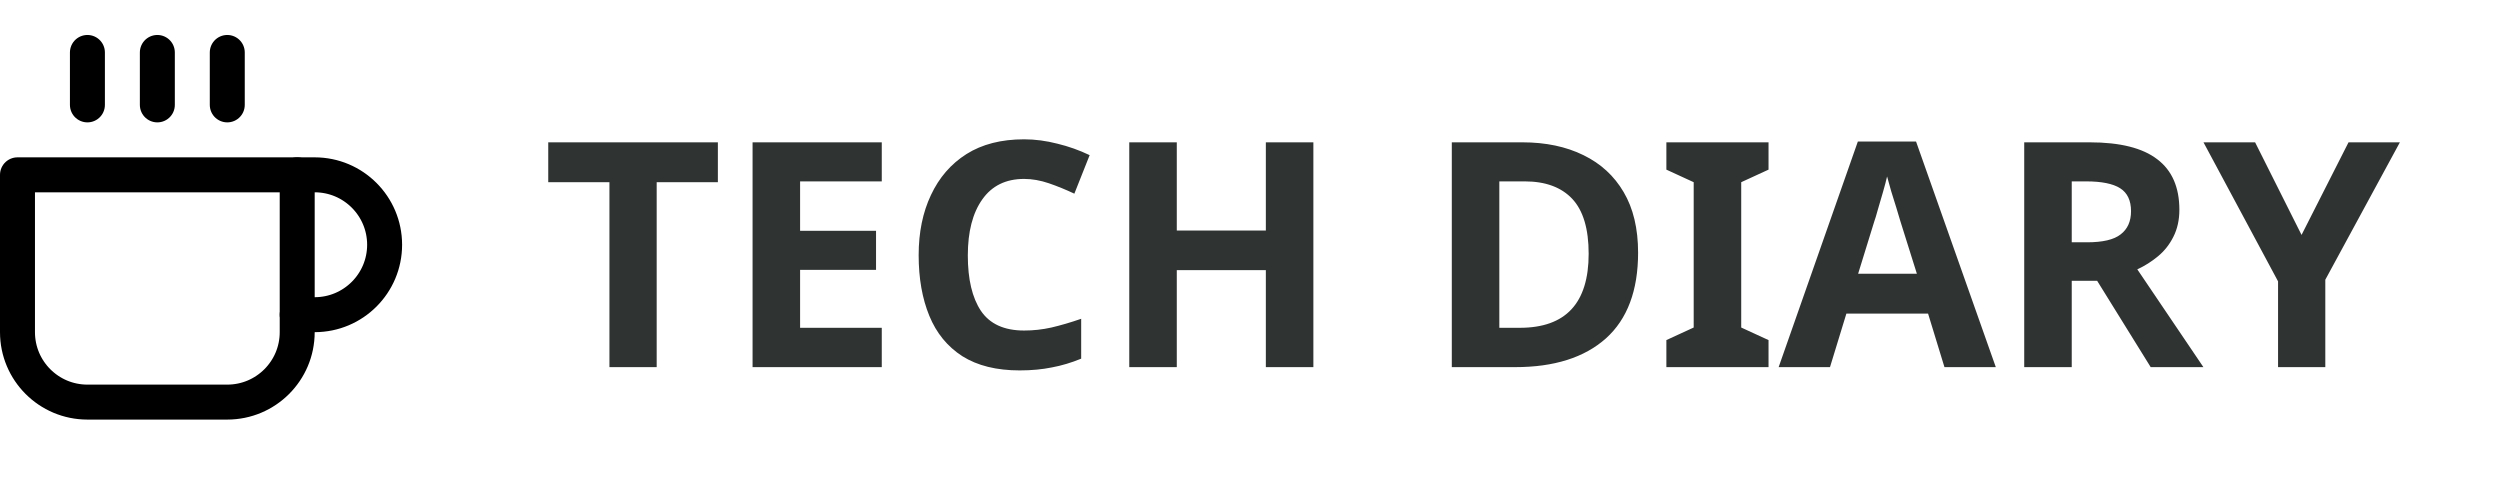
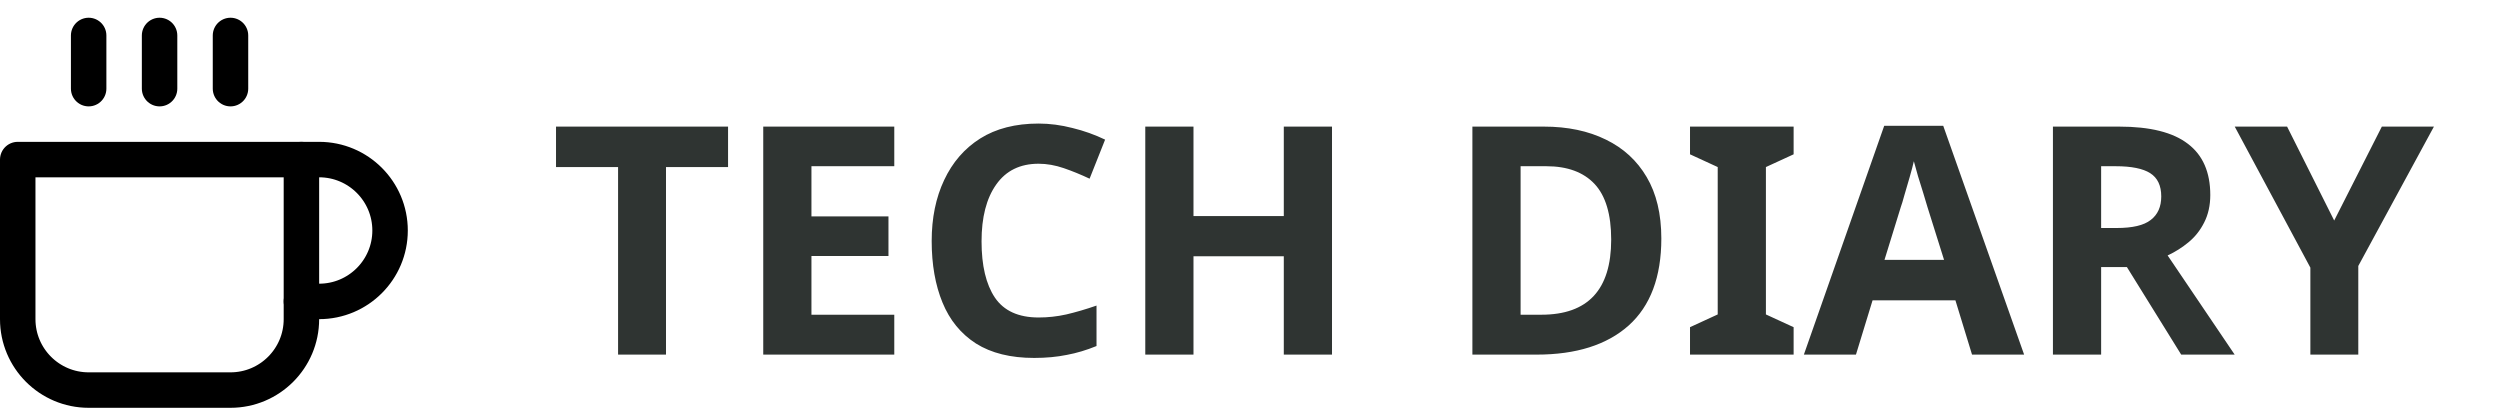
- <svg xmlns="http://www.w3.org/2000/svg" width="143" height="28" viewBox="0 0 143 28">
-   <g id="Logo" transform="translate(52 -2525)">
-     <text id="Logo-2" data-name="Logo" transform="translate(-21 2546)" fill="#2f3432" stroke="rgba(0,0,0,0)" stroke-width="1" font-size="18" font-family="SpaceMono-Bold, Space Mono" font-weight="700">
-       <tspan x="0" y="0">TECH DIARY</tspan>
-     </text>
-     <g id="coffee" transform="translate(-53 2527)">
-       <path id="Path_11" data-name="Path 11" d="M18,8h1a4,4,0,0,1,0,8H18" fill="none" stroke="#000" stroke-linecap="round" stroke-linejoin="round" stroke-width="2" />
-       <path id="Path_12" data-name="Path 12" d="M2,8H18v9a4,4,0,0,1-4,4H6a4,4,0,0,1-4-4Z" fill="none" stroke="#000" stroke-linecap="round" stroke-linejoin="round" stroke-width="2" />
-       <line id="Line_7" data-name="Line 7" y2="3" transform="translate(6 1)" fill="none" stroke="#000" stroke-linecap="round" stroke-linejoin="round" stroke-width="2" />
-       <line id="Line_8" data-name="Line 8" y2="3" transform="translate(10 1)" fill="none" stroke="#000" stroke-linecap="round" stroke-linejoin="round" stroke-width="2" />
-       <line id="Line_9" data-name="Line 9" y2="3" transform="translate(14 1)" fill="none" stroke="#000" stroke-linecap="round" stroke-linejoin="round" stroke-width="2" />
+ <svg xmlns="http://www.w3.org/2000/svg" width="141" height="23" viewBox="0 0 141 23">
+   <defs>
+     <clipPath id="clip-Artboard_1">
+       <rect width="141" height="23" />
+     </clipPath>
+   </defs>
+   <g id="Artboard_1" data-name="Artboard – 1" clip-path="url(#clip-Artboard_1)">
+     <g id="Logo" transform="translate(52 -2526)">
+       <text id="Logo-2" data-name="Logo" transform="translate(-21 2546)" fill="#2f3432" stroke="rgba(0,0,0,0)" stroke-width="1" font-size="18" font-family="SpaceMono-Bold, Space Mono" font-weight="700">
+         <tspan x="0" y="0">TECH DIARY</tspan>
+       </text>
+       <g id="coffee" transform="translate(-53 2527)">
+         <path id="Path_11" data-name="Path 11" d="M18,8h1a4,4,0,0,1,0,8H18" fill="none" stroke="#000" stroke-linecap="round" stroke-linejoin="round" stroke-width="2" />
+         <path id="Path_12" data-name="Path 12" d="M2,8H18v9a4,4,0,0,1-4,4H6a4,4,0,0,1-4-4Z" fill="none" stroke="#000" stroke-linecap="round" stroke-linejoin="round" stroke-width="2" />
+         <line id="Line_7" data-name="Line 7" y2="3" transform="translate(6 1)" fill="none" stroke="#000" stroke-linecap="round" stroke-linejoin="round" stroke-width="2" />
+         <line id="Line_8" data-name="Line 8" y2="3" transform="translate(10 1)" fill="none" stroke="#000" stroke-linecap="round" stroke-linejoin="round" stroke-width="2" />
+         <line id="Line_9" data-name="Line 9" y2="3" transform="translate(14 1)" fill="none" stroke="#000" stroke-linecap="round" stroke-linejoin="round" stroke-width="2" />
+       </g>
    </g>
  </g>
</svg>
